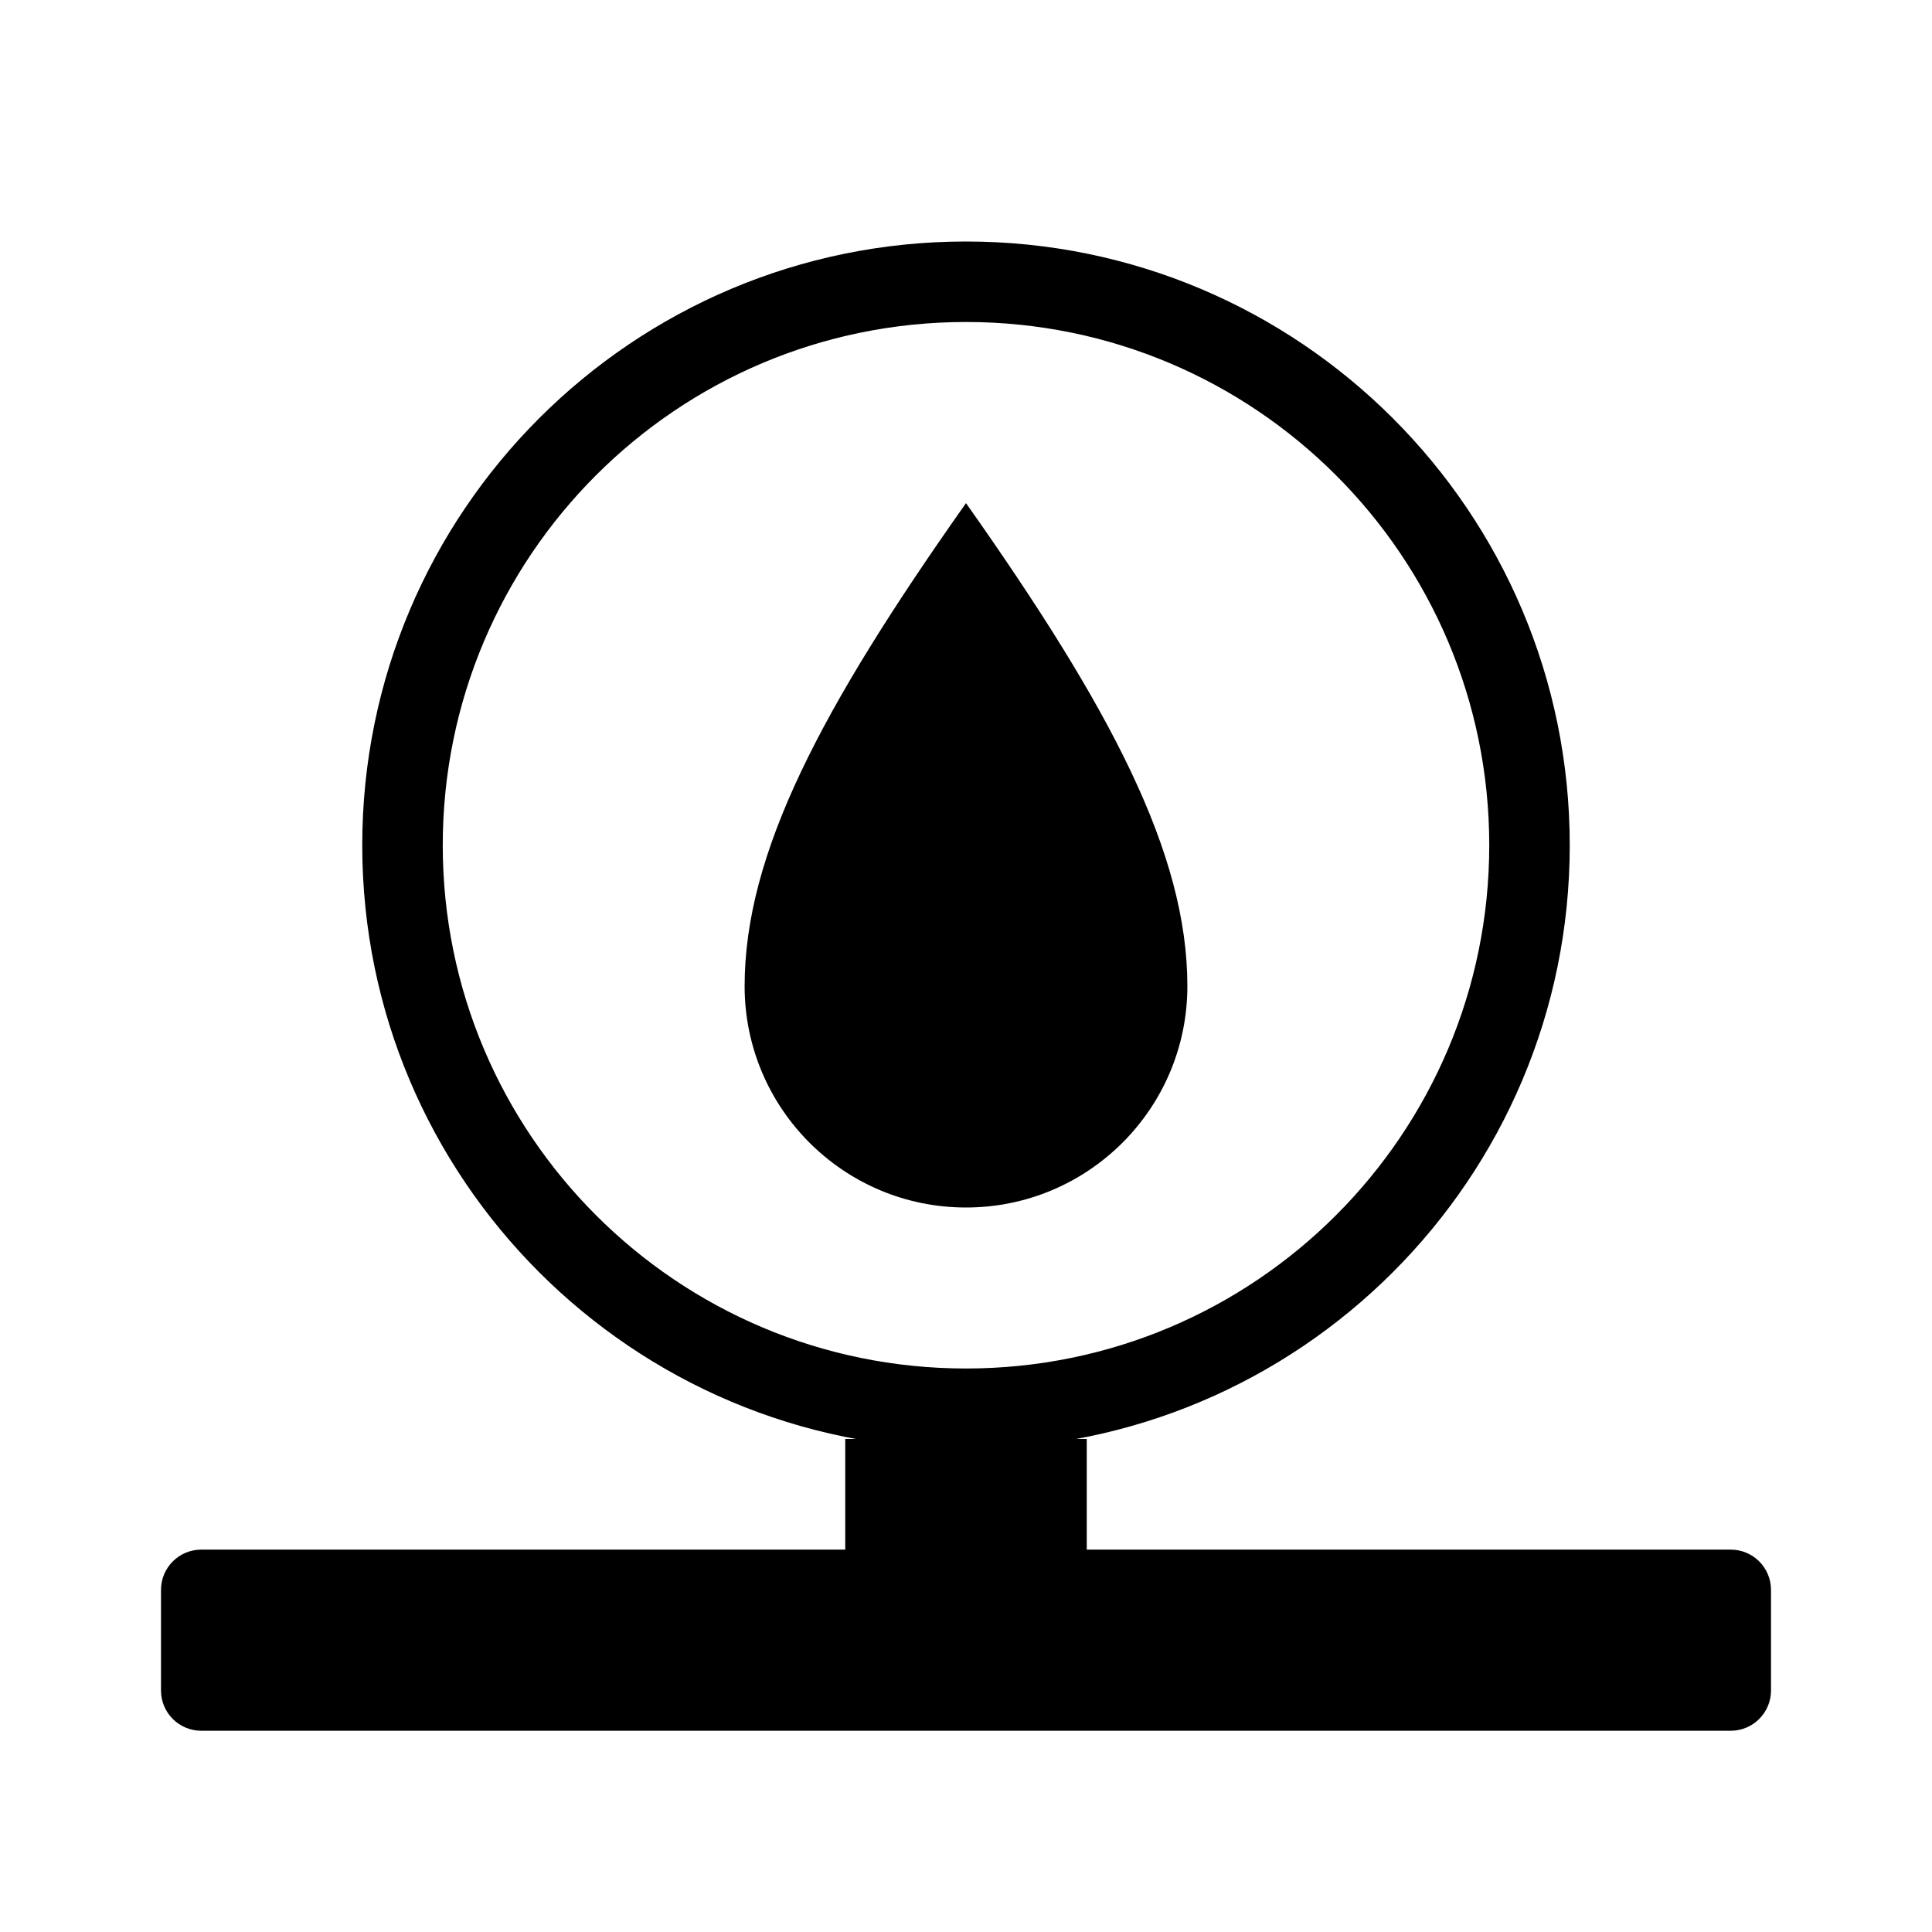
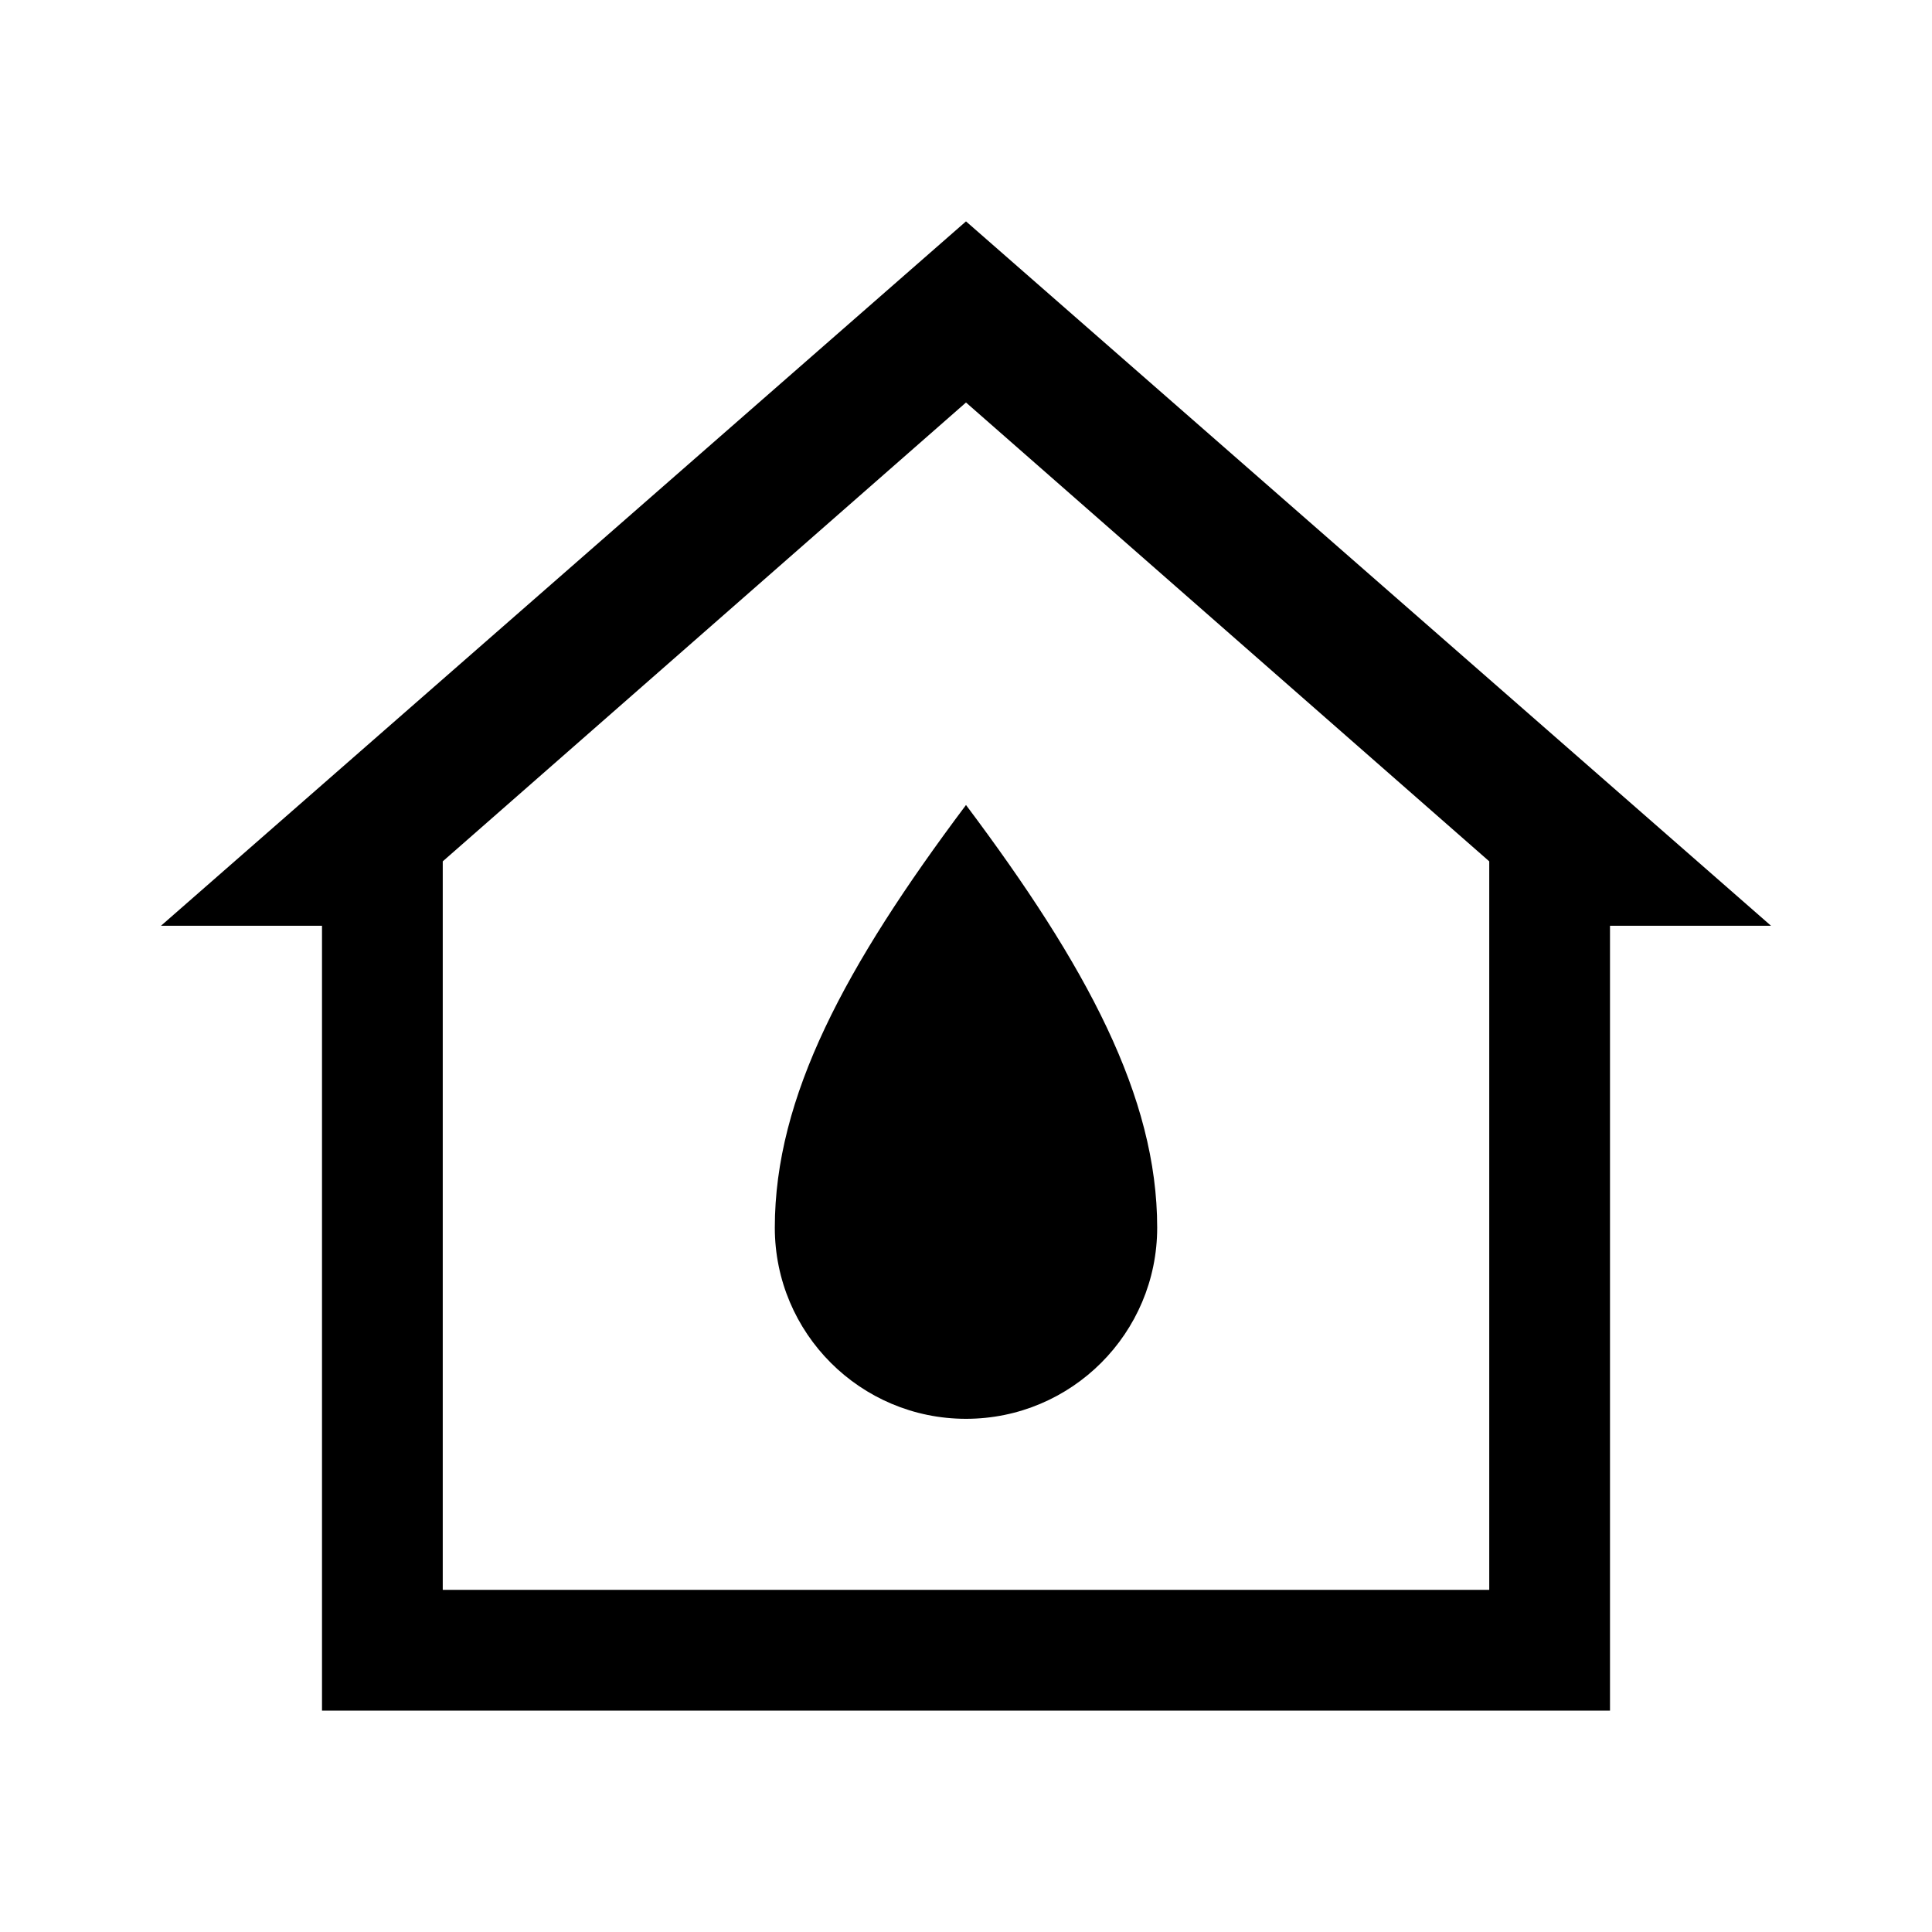
<svg xmlns="http://www.w3.org/2000/svg" viewBox="0 0 960 960" fill="#000000" stroke="none">
-   <path fill-rule="evenodd" d="M180 420A300 300 0 1 0 780 420A300 300 0 1 0 180 420ZM220 420A260 260 0 1 1 740 420A260 260 0 1 1 220 420Z" />
-   <path d="M480 250C552 352 590 424 590 490A110 110 0 0 1 370 490C370 424 408 352 480 250Z" />
-   <rect x="420" y="715" width="120" height="70" />
-   <rect x="80" y="770" width="800" height="90" rx="20" />
+   <path fill-rule="evenodd" d="M480 110L880 460H800V850H160V460H80ZM480 200L740 428V790H220V428Z" />
+   <path d="M480 400C540 480 575 545 575 610A95 95 0 0 1 385 610C385 545 420 480 480 400Z" />
</svg>
